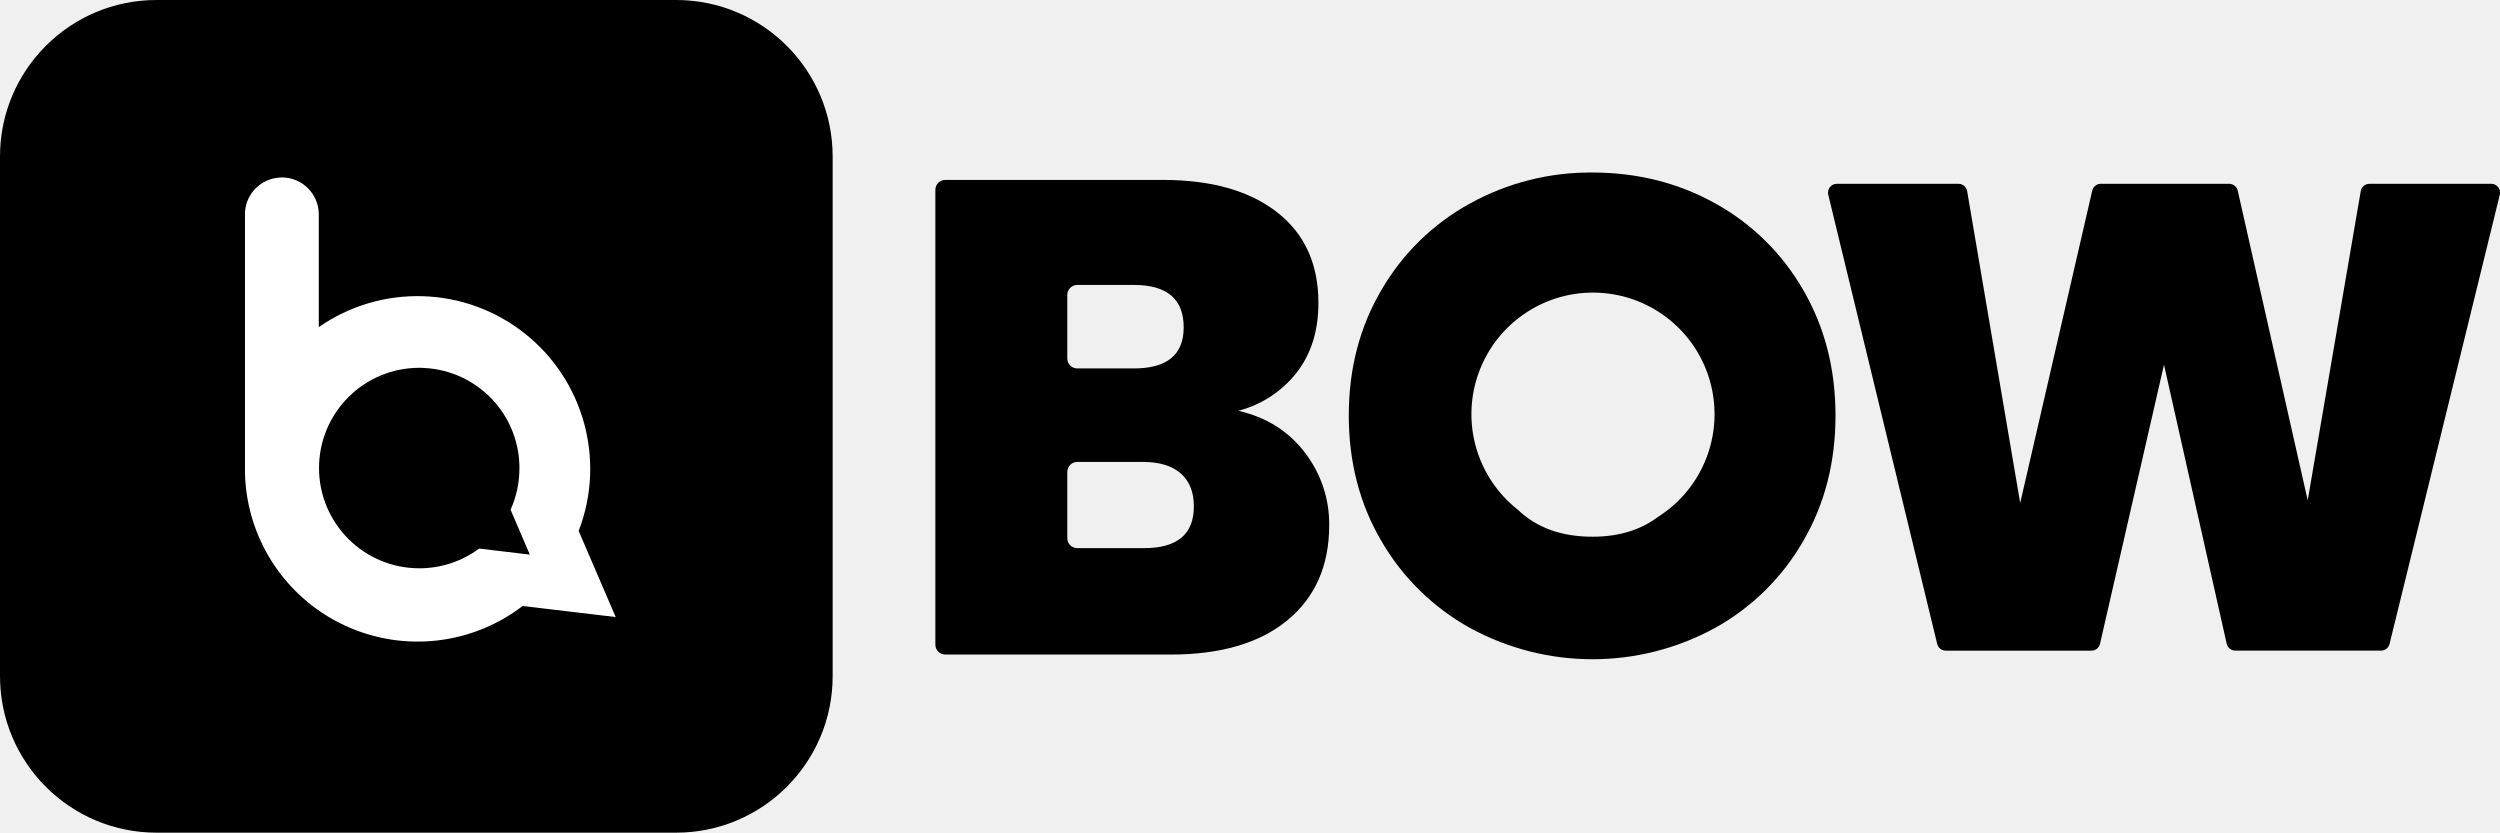
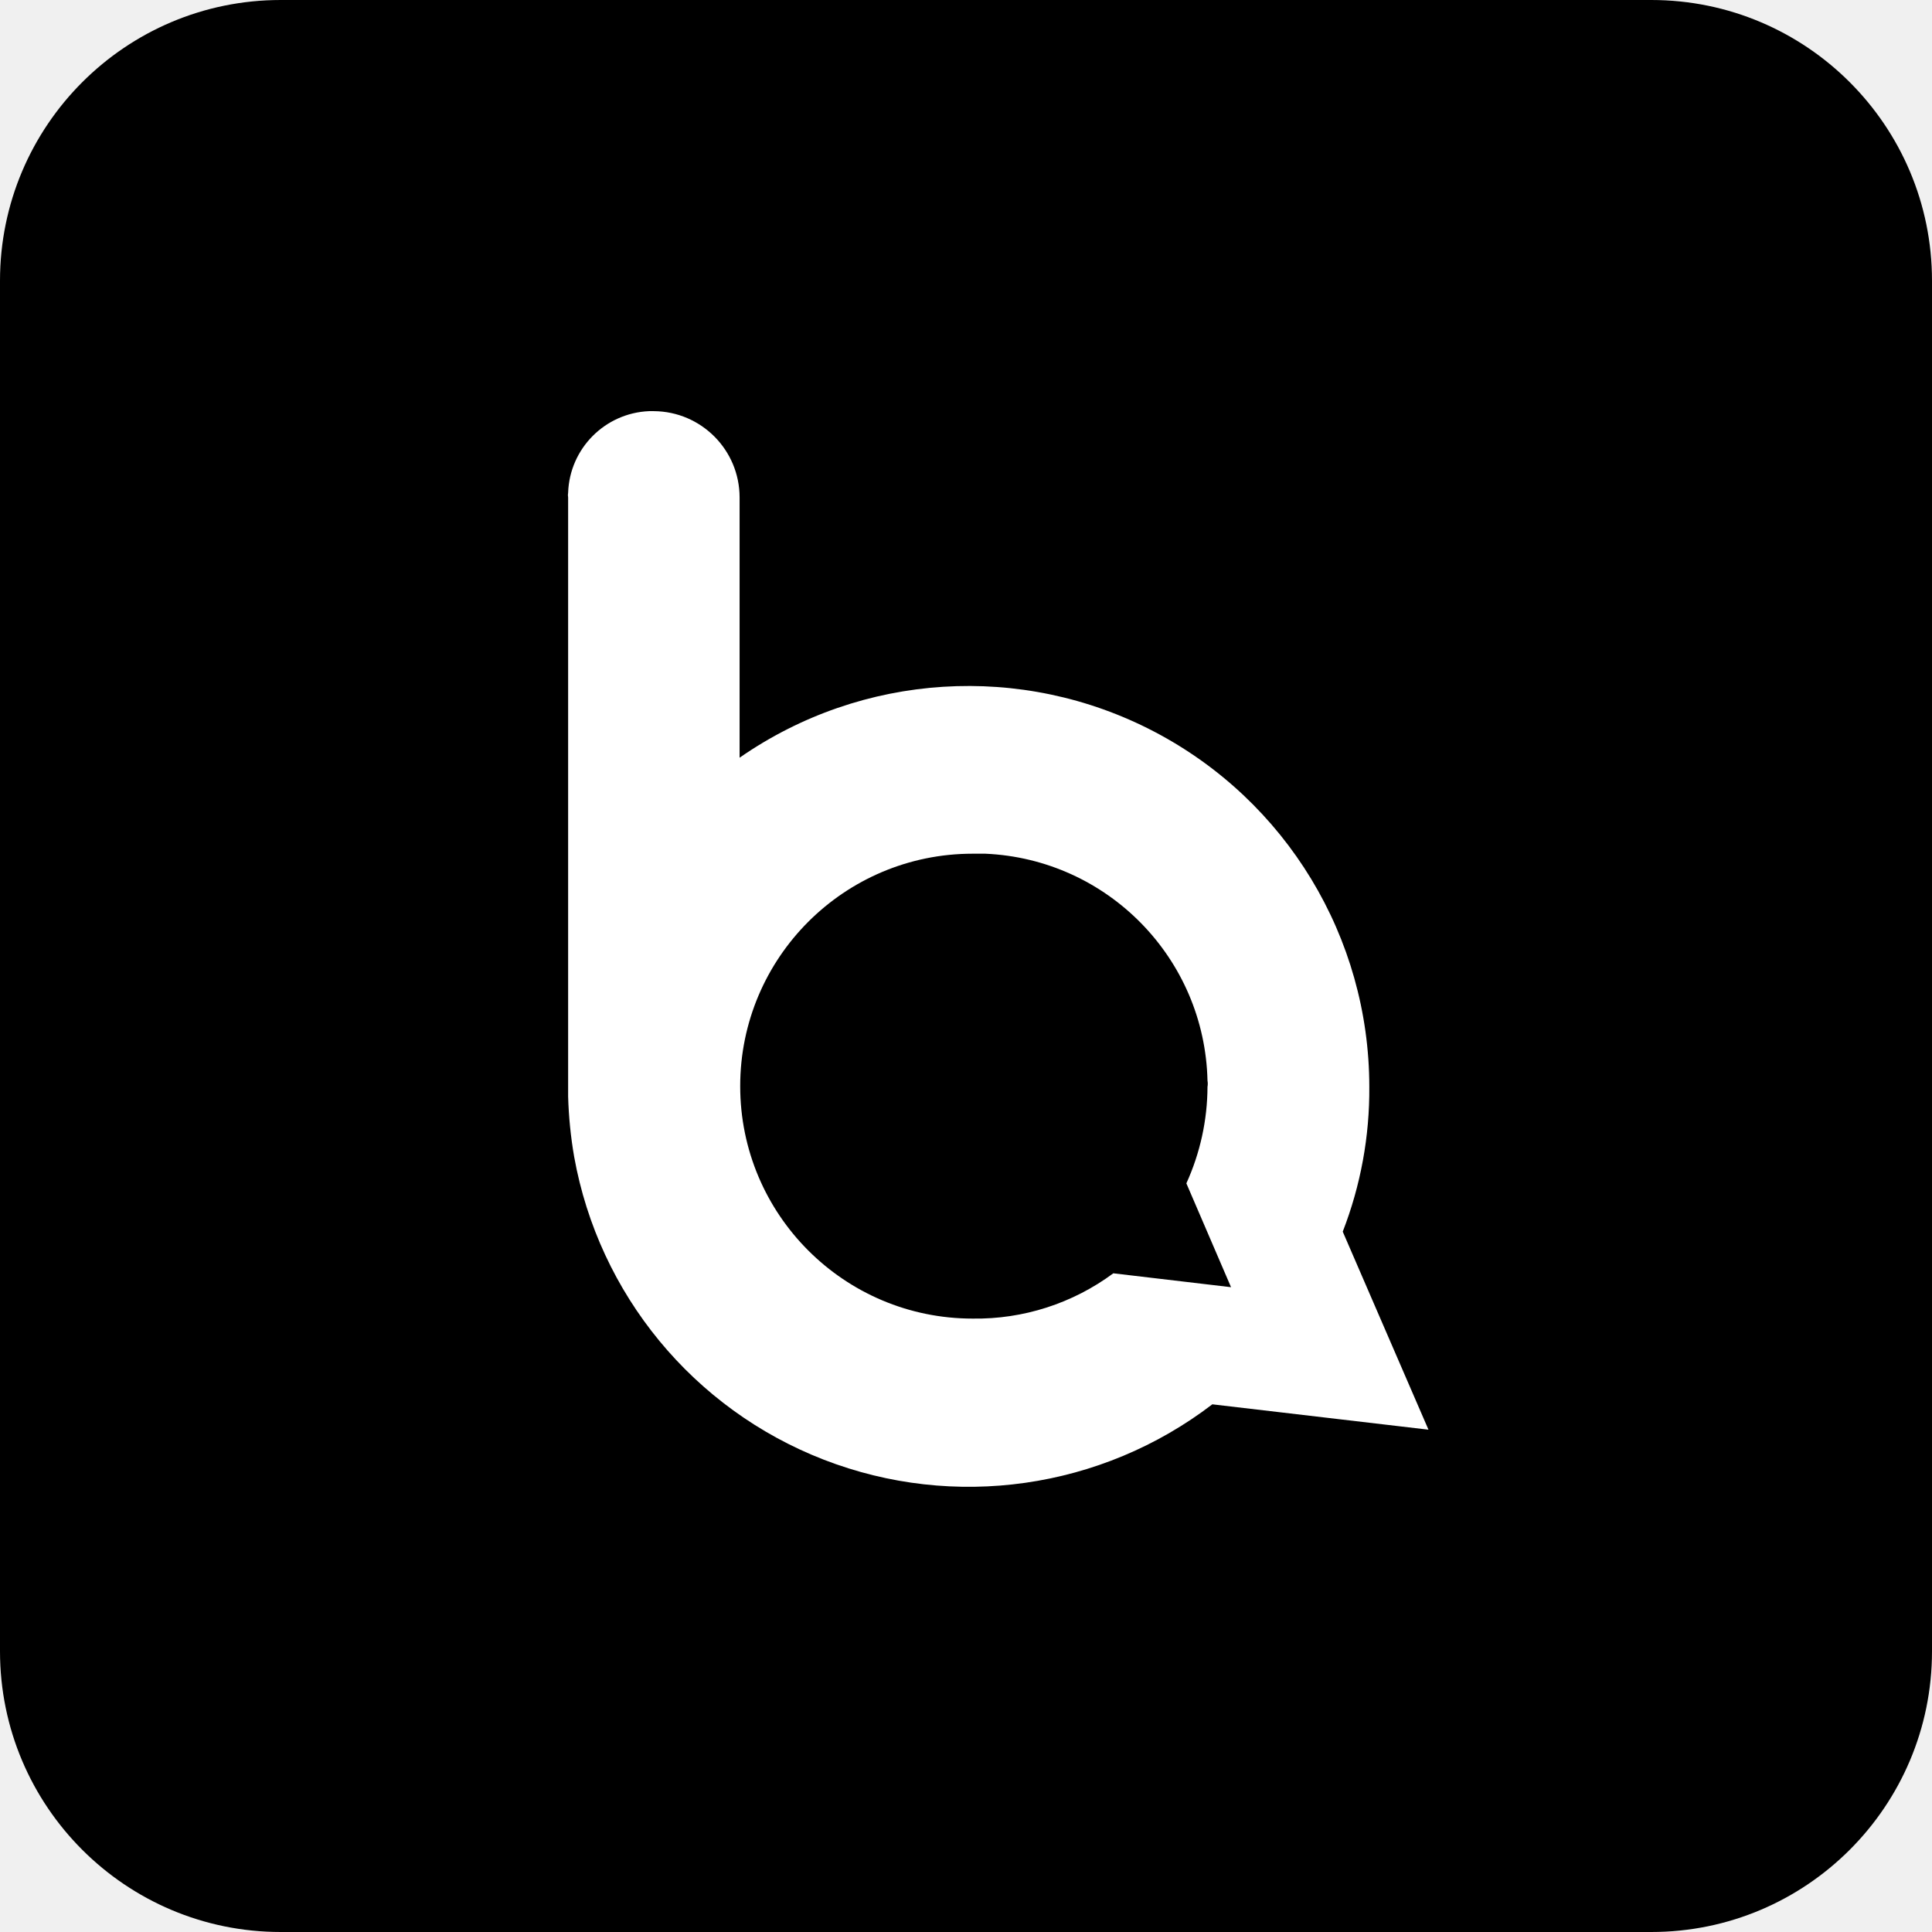
- <svg xmlns="http://www.w3.org/2000/svg" viewBox="0 0 1131.08 376.72">
+ <svg xmlns="http://www.w3.org/2000/svg" viewBox="0 0 32 32">
  <defs>
    <style>.cls-1{fill:#fff;}</style>
  </defs>
  <g id="Layer_2" data-name="Layer 2">
    <g id="Layer_1-2" data-name="Layer 1">
-       <rect width="376.72" height="376.72" rx="70.82" />
-       <path class="cls-1" d="M261.81,240.21A78.14,78.14,0,0,0,144.23,148V97.82s0,0,0,0V97a16.73,16.73,0,0,0-16.73-16.73h0a4.25,4.25,0,0,0-.86.06,16.63,16.63,0,0,0-15.8,15.8,6.56,6.56,0,0,0,0,.87l0,52.61h0v62.2c0,.66,0,1.31,0,2a73.8,73.8,0,0,0,1.2,12.16v0a78.13,78.13,0,0,0,124.41,48.2l42.11,5Zm-72.12,16.9a45.35,45.35,0,1,1,0-90.7c.81,0,1.63,0,2.45.09A45.32,45.32,0,0,1,235,210.73a9.22,9.22,0,0,1,0,1.06A45.16,45.16,0,0,1,231,230.61l8.7,20.31-22.94-2.73A45.19,45.19,0,0,1,189.69,257.11Z" />
-       <path d="M590.25,204.61a52.78,52.78,0,0,1,11.12,33q0,27.42-18.89,43t-53,15.53H427.68a4.49,4.49,0,0,1-4.49-4.49V85.9a4.5,4.5,0,0,1,4.49-4.5h98.45Q559,81.4,577.76,96t18.73,41.12q0,18.88-9.9,31.53a49.24,49.24,0,0,1-26.34,17.21Q579.12,190.14,590.25,204.61ZM482.88,162.19a4.49,4.49,0,0,0,4.5,4.5H513q22.53,0,22.54-18.58,0-19.2-22.54-19.19H487.38a4.49,4.49,0,0,0-4.5,4.49Zm57.26,66.94q0-9.75-5.93-14.93T517.3,209H487.38a4.49,4.49,0,0,0-4.5,4.5v30a4.49,4.49,0,0,0,4.5,4.49h30.23Q540.14,248,540.14,229.13Z" />
-       <path d="M815.83,131.2a103.6,103.6,0,0,0-39.74-39.14q-25.14-14-55.59-14a112.43,112.43,0,0,0-55.43,14A104.43,104.43,0,0,0,625,131.2q-14.78,25.13-14.77,56.8T625,244.81a105.53,105.53,0,0,0,40.06,39.29,115.57,115.57,0,0,0,110.86,0,104.34,104.34,0,0,0,39.9-39.29q14.63-25.12,14.62-56.81T815.83,131.2ZM750.25,233.78q-12,9.06-29.75,9.05-21.06,0-33.8-12.23a55,55,0,1,1,63.55,3.18Z" />
-       <path d="M1131,88.07l-49.89,203.29a4,4,0,0,1-3.85,3H1011.3a4,4,0,0,1-3.87-3.09L979.06,165,950.11,291.3a4,4,0,0,1-3.87,3.08H880.31a4,4,0,0,1-3.85-3L827.15,88.06A4,4,0,0,1,831,83.15h55.13A4,4,0,0,1,890,86.46l24,141.11L946.6,86.23a4,4,0,0,1,3.86-3.08h58.09a4,4,0,0,1,3.87,3.1l31.66,140.12,24-139.92a4,4,0,0,1,3.91-3.3h55.12A4,4,0,0,1,1131,88.07Z" />
+       <rect width="32" height="32" rx="4.65" />
+       <path class="cls-1" d="M22.24,20.4A6.49,6.49,0,0,0,22.68,18a6.64,6.64,0,0,0-10.43-5.45V8.31h0V8.24a1.43,1.43,0,0,0-1.42-1.43h-.08A1.4,1.4,0,0,0,9.41,8.16a.22.22,0,0,0,0,.08V12.7h0v5.46a7,7,0,0,0,.1,1h0a6.64,6.64,0,0,0,10.57,4.1l3.58.42Zm-6.13,1.44a3.85,3.85,0,1,1,0-7.7h.21A3.85,3.85,0,0,1,20,17.9.28.28,0,0,1,20,18a3.9,3.9,0,0,1-.35,1.6l.74,1.72-1.95-.23A3.82,3.82,0,0,1,16.11,21.84Z" />
    </g>
  </g>
</svg>
